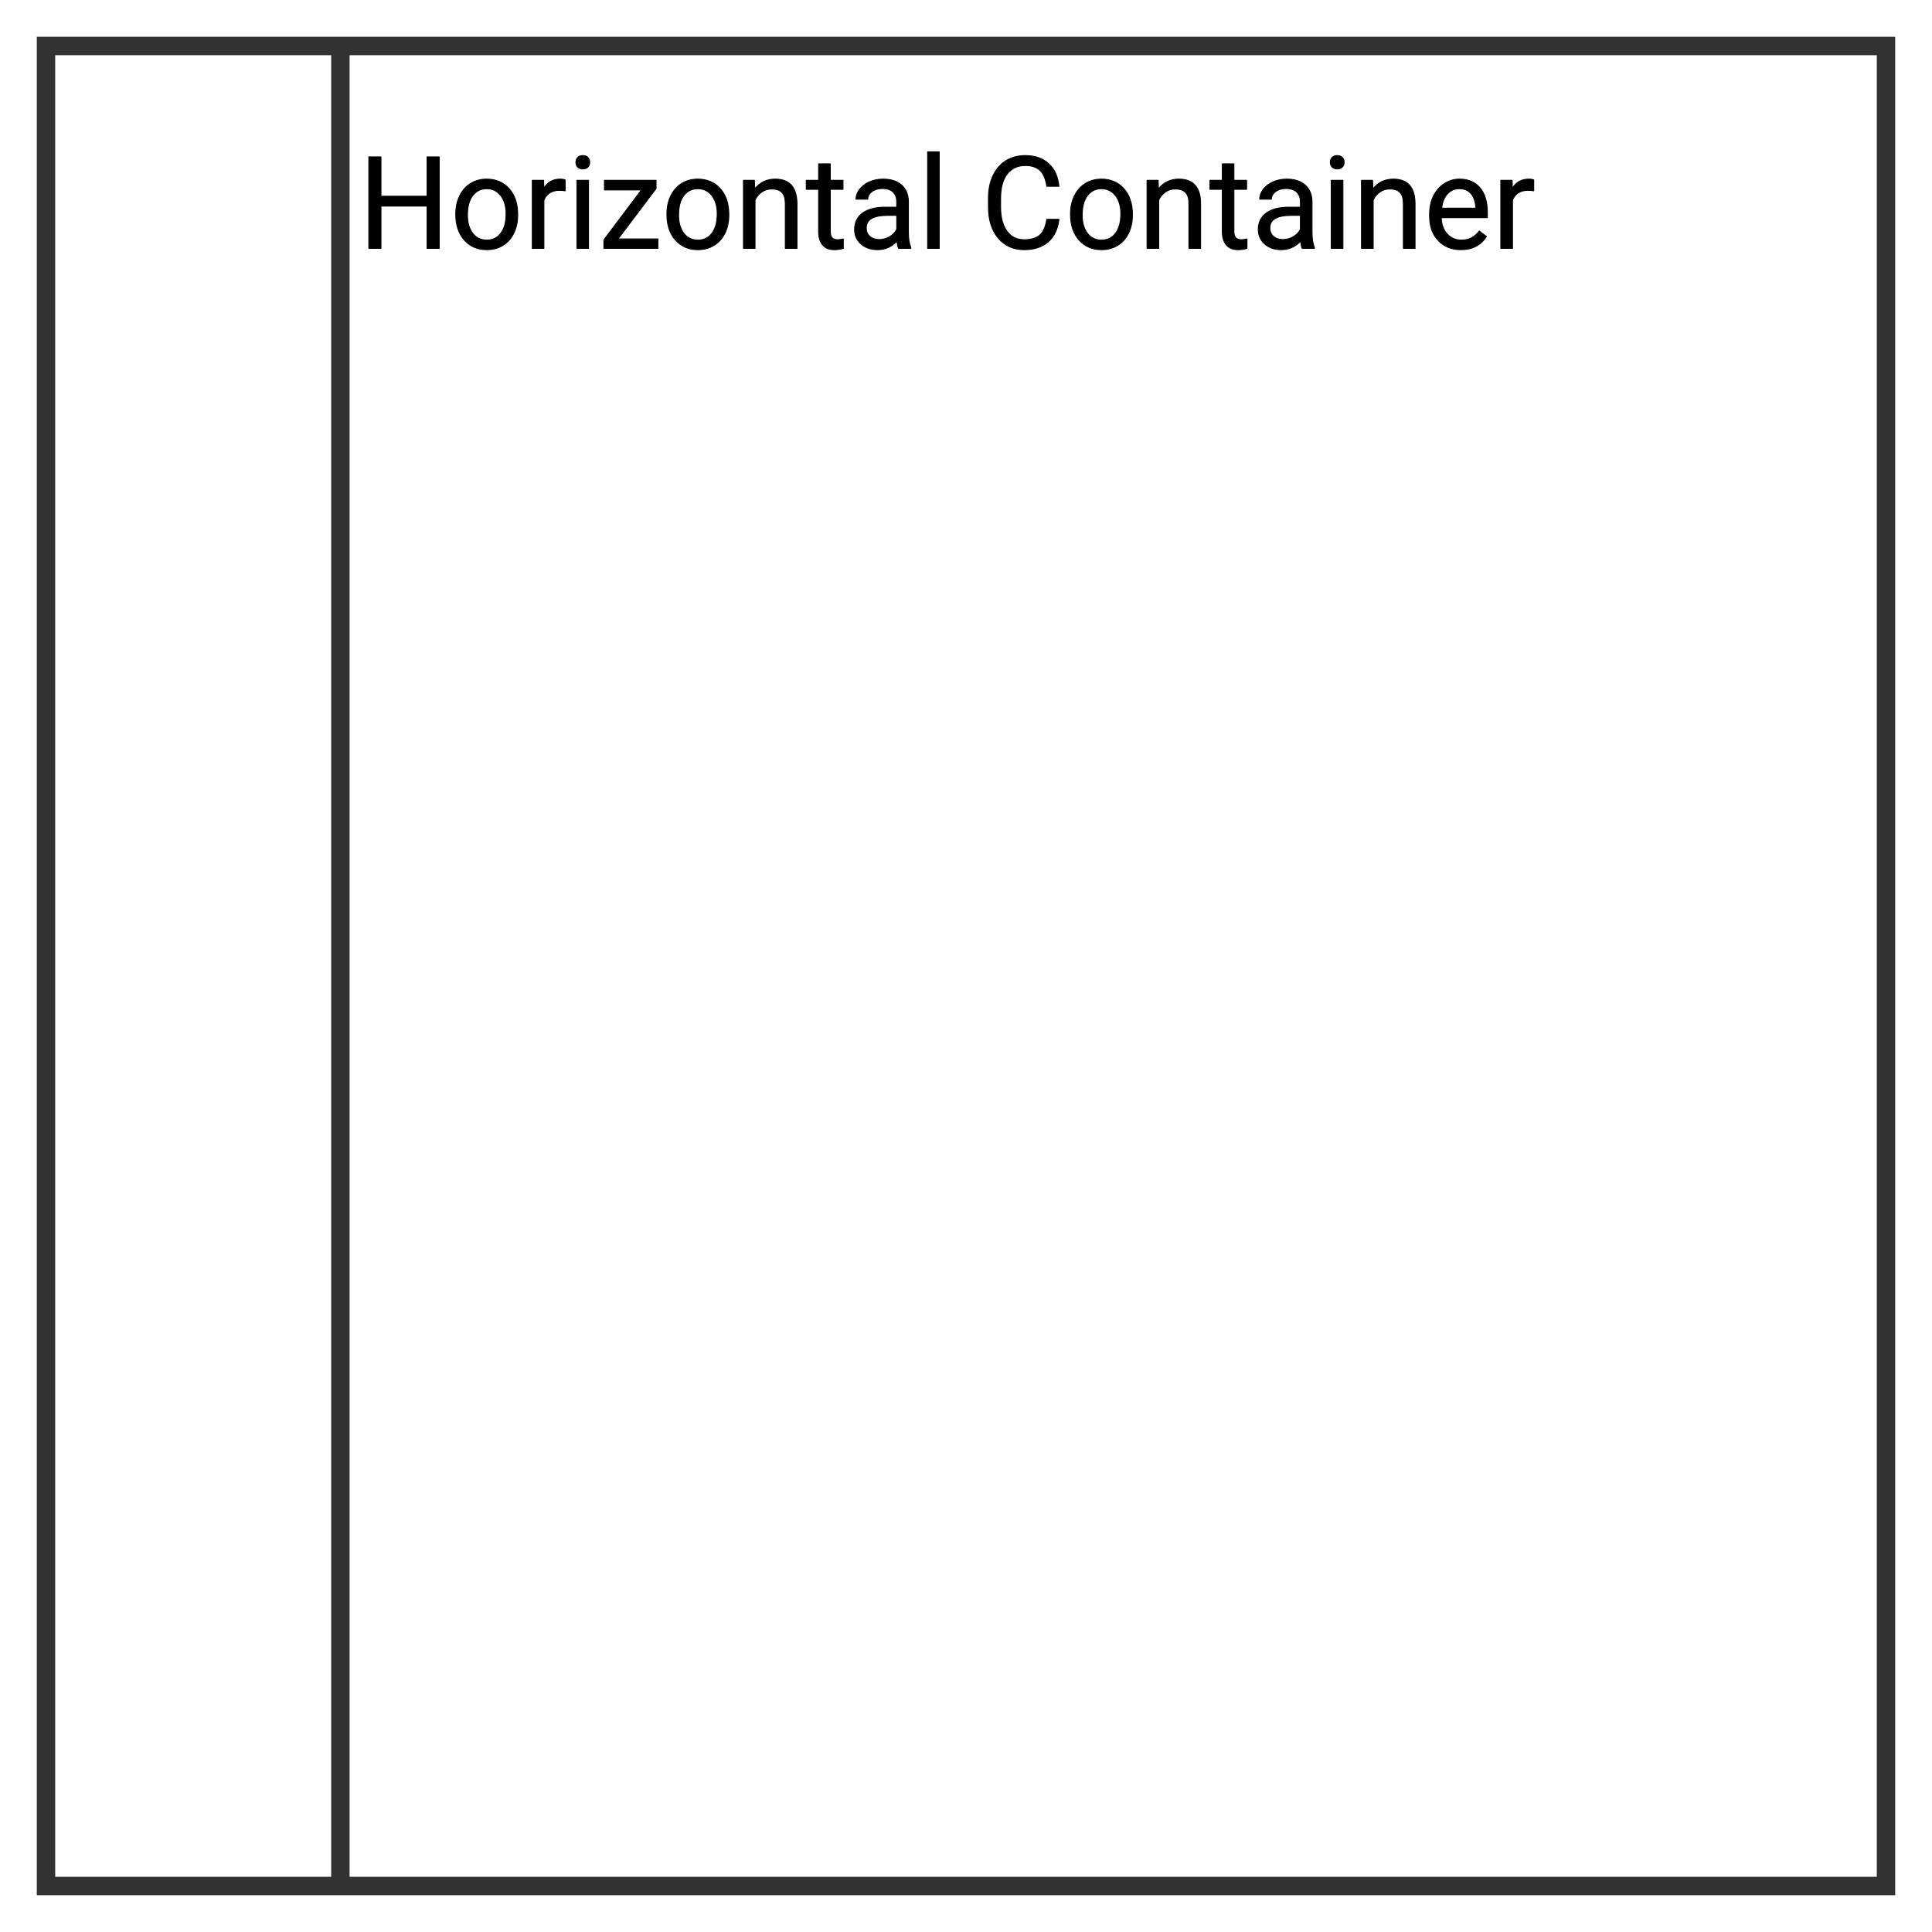
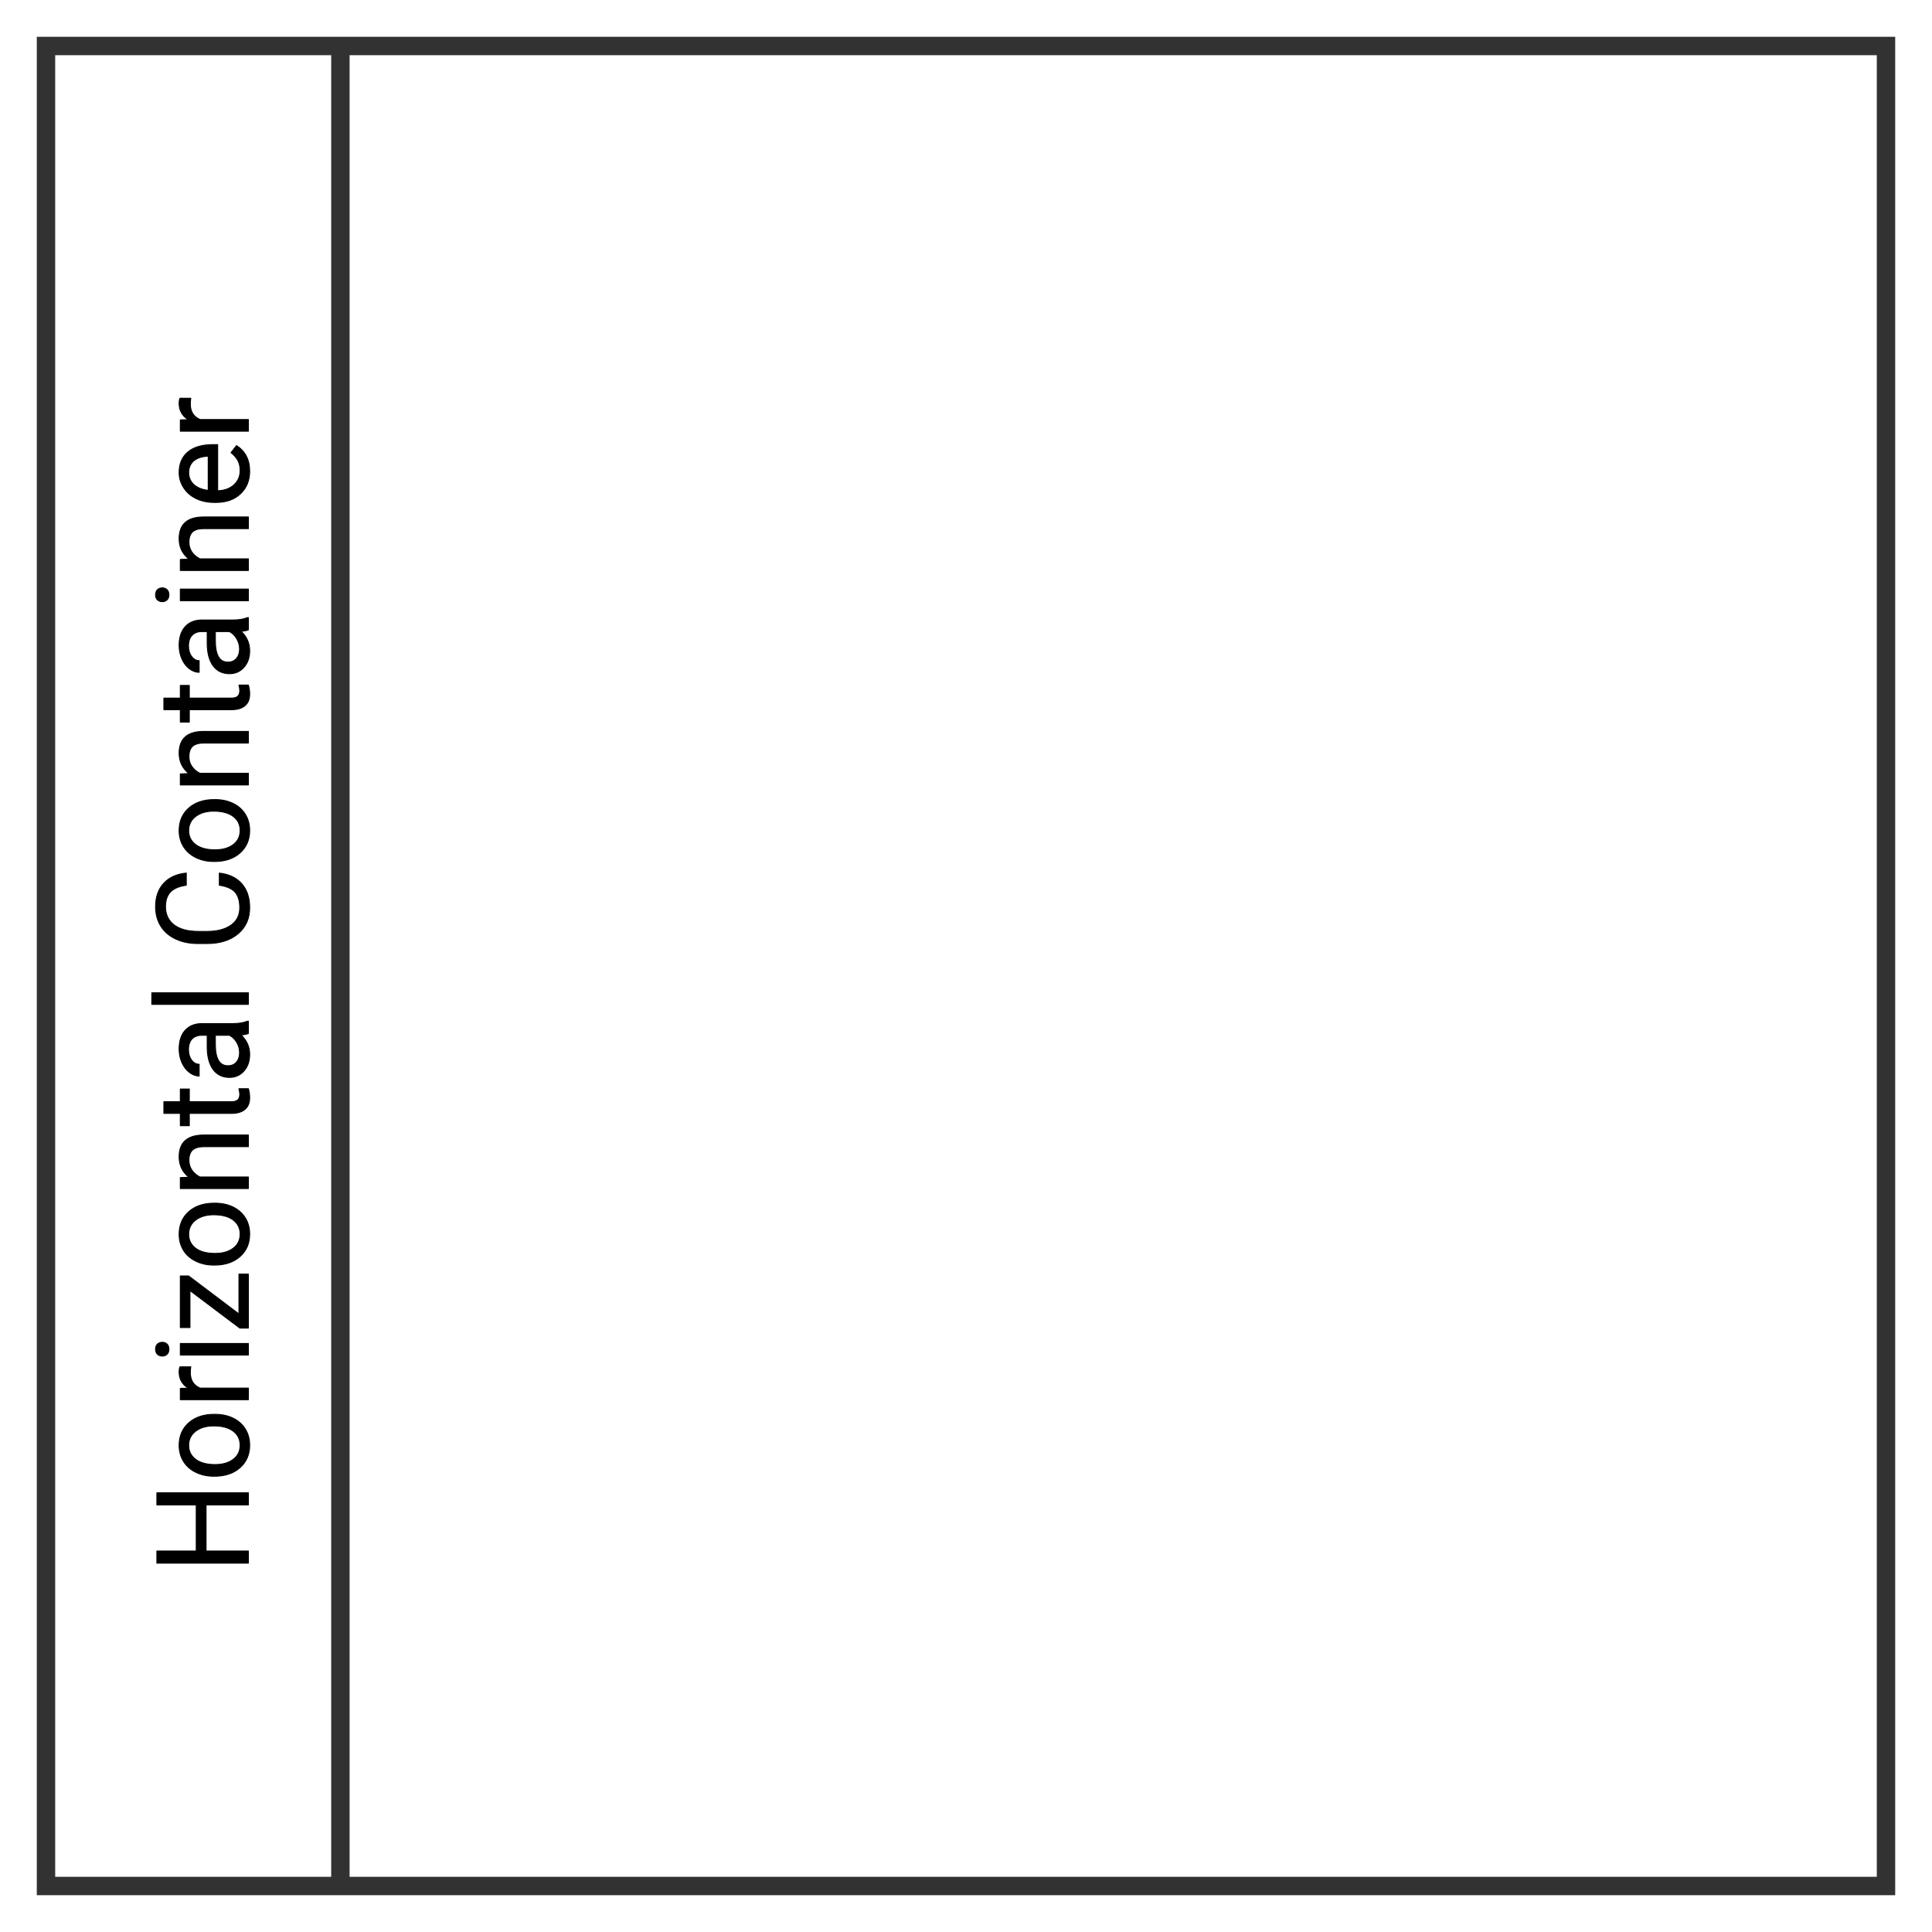
<svg xmlns="http://www.w3.org/2000/svg" version="1.1" width="210" height="210" viewbox="0 0 210 210" shape-rendering="geometricPrecision">
-   <g id="57a3faf48ae04d8e88a37404dc250062" transform="translate(5, 5) ">
+   <g id="2d4ff263c8f34267a2ef31686a47bdbd" transform="translate(5, 5) ">
    <path fill="#FFFFFFFF" stroke="#323232FF" stroke-width="2" d="M0 0L0 200L32 200L32 0L0 0ZM32 0L32 200L200 200L200 0L32 0Z" />
-     <g transform="matrix(-1.8369701987210297e-16, -1.8369701987210297e-16, 1, 0, -1, -1.8369701987210297e-16, 200)">
+     <g transform="matrix(-0.00, -1.00, 1.00, -0.00, 0.00, 200.00)">
      <path fill="#000000FF" stroke="#000000FF" stroke-linecap="round" stroke-linejoin="round" stroke-width="0.1" d="M42.74 12.05L42.74 22L41.42 22L41.42 17.40L36.41 17.40L36.41 22L35.09 22L35.09 12.05L36.41 12.05L36.41 16.33L41.42 16.33L41.42 12.05L42.74 12.05ZM44.54 18.32L44.54 18.23Q44.54 17.15 44.97 16.28Q45.39 15.41 46.16 14.94Q46.92 14.47 47.90 14.47L47.90 14.47Q49.41 14.47 50.34 15.51Q51.27 16.56 51.27 18.29L51.27 18.29L51.27 18.38Q51.27 19.46 50.86 20.32Q50.45 21.18 49.68 21.66Q48.91 22.14 47.91 22.14L47.91 22.14Q46.41 22.14 45.47 21.09Q44.54 20.04 44.54 18.32L44.54 18.32ZM45.81 18.38L45.81 18.38Q45.81 19.61 46.38 20.36Q46.95 21.10 47.91 21.10L47.91 21.10Q48.87 21.10 49.44 20.35Q50.01 19.59 50.01 18.23L50.01 18.23Q50.01 17.02 49.43 16.26Q48.85 15.51 47.90 15.51L47.90 15.51Q46.96 15.51 46.39 16.25Q45.81 17.00 45.81 18.38ZM56.43 14.56L56.43 15.74Q56.15 15.69 55.81 15.69L55.81 15.69Q54.57 15.69 54.12 16.75L54.12 16.75L54.12 22L52.86 22L52.86 14.60L54.09 14.60L54.11 15.46Q54.73 14.47 55.87 14.47L55.87 14.47Q56.24 14.47 56.43 14.56L56.43 14.56ZM58.97 14.60L58.97 22L57.71 22L57.71 14.60L58.97 14.60ZM57.60 12.64L57.60 12.64Q57.60 12.33 57.79 12.12Q57.98 11.91 58.35 11.91Q58.72 11.91 58.91 12.12Q59.10 12.33 59.10 12.64Q59.10 12.95 58.91 13.15Q58.72 13.36 58.35 13.36Q57.98 13.36 57.79 13.15Q57.60 12.95 57.60 12.64ZM66.31 15.50L62.18 20.97L66.51 20.97L66.51 22L60.64 22L60.64 21.07L64.72 15.65L60.70 15.65L60.70 14.60L66.31 14.60L66.31 15.50ZM67.49 18.32L67.49 18.23Q67.49 17.15 67.92 16.28Q68.34 15.41 69.10 14.94Q69.87 14.47 70.84 14.47L70.84 14.47Q72.36 14.47 73.29 15.51Q74.22 16.56 74.22 18.29L74.22 18.29L74.22 18.38Q74.22 19.46 73.81 20.32Q73.39 21.18 72.63 21.66Q71.86 22.14 70.86 22.14L70.86 22.14Q69.35 22.14 68.42 21.09Q67.49 20.04 67.49 18.32L67.49 18.32ZM68.76 18.38L68.76 18.38Q68.76 19.61 69.33 20.36Q69.90 21.10 70.86 21.10L70.86 21.10Q71.82 21.10 72.39 20.35Q72.96 19.59 72.96 18.23L72.96 18.23Q72.96 17.02 72.38 16.26Q71.80 15.51 70.84 15.51L70.84 15.51Q69.91 15.51 69.33 16.25Q68.76 17.00 68.76 18.38ZM75.81 14.60L77.00 14.60L77.04 15.53Q77.89 14.47 79.26 14.47L79.26 14.47Q81.60 14.47 81.63 17.11L81.63 17.11L81.63 22L80.36 22L80.36 17.11Q80.35 16.31 79.99 15.92Q79.64 15.54 78.88 15.54L78.88 15.54Q78.26 15.54 77.80 15.87Q77.33 16.20 77.07 16.73L77.07 16.73L77.07 22L75.81 22L75.81 14.60ZM83.98 12.81L85.25 12.81L85.25 14.60L86.63 14.60L86.63 15.58L85.25 15.58L85.25 20.17Q85.25 20.61 85.43 20.83Q85.62 21.06 86.06 21.06L86.06 21.06Q86.28 21.06 86.66 20.97L86.66 20.97L86.66 22Q86.16 22.14 85.69 22.14L85.69 22.14Q84.84 22.14 84.41 21.62Q83.98 21.11 83.98 20.17L83.98 20.17L83.98 15.58L82.64 15.58L82.64 14.60L83.98 14.60L83.98 12.81ZM94.00 22L92.67 22Q92.56 21.78 92.49 21.22L92.49 21.22Q91.61 22.14 90.39 22.14L90.39 22.14Q89.29 22.14 88.59 21.52Q87.89 20.90 87.89 19.95L87.89 19.95Q87.89 18.79 88.77 18.15Q89.65 17.52 91.24 17.52L91.24 17.52L92.47 17.52L92.47 16.93Q92.47 16.27 92.08 15.88Q91.68 15.49 90.91 15.49L90.91 15.49Q90.23 15.49 89.77 15.83Q89.32 16.17 89.32 16.65L89.32 16.65L88.04 16.65Q88.04 16.10 88.44 15.58Q88.83 15.07 89.50 14.77Q90.18 14.47 90.98 14.47L90.98 14.47Q92.26 14.47 92.99 15.11Q93.71 15.75 93.74 16.87L93.74 16.87L93.74 20.27Q93.74 21.29 94.00 21.89L94.00 21.89L94.00 22ZM90.57 21.04L90.57 21.04Q91.17 21.04 91.70 20.73Q92.23 20.42 92.47 19.93L92.47 19.93L92.47 18.41L91.48 18.41Q89.16 18.41 89.16 19.77L89.16 19.77Q89.16 20.37 89.55 20.70Q89.95 21.04 90.57 21.04ZM97.09 11.50L97.09 22L95.83 22L95.83 11.50L97.09 11.50ZM108.78 18.84L110.10 18.84Q109.92 20.42 108.94 21.28Q107.96 22.14 106.33 22.14L106.33 22.14Q104.57 22.14 103.50 20.87Q102.44 19.61 102.44 17.49L102.44 17.49L102.44 16.53Q102.44 15.14 102.94 14.09Q103.43 13.04 104.34 12.47Q105.25 11.91 106.45 11.91L106.45 11.91Q108.03 11.91 108.99 12.80Q109.95 13.68 110.10 15.25L110.10 15.25L108.78 15.25Q108.61 14.06 108.04 13.52Q107.47 12.99 106.45 12.99L106.45 12.99Q105.19 12.99 104.47 13.92Q103.76 14.85 103.76 16.57L103.76 16.57L103.76 17.53Q103.76 19.15 104.44 20.11Q105.11 21.06 106.33 21.06L106.33 21.06Q107.42 21.06 108.01 20.57Q108.59 20.07 108.78 18.84L108.78 18.84ZM111.36 18.32L111.36 18.23Q111.36 17.15 111.79 16.28Q112.22 15.41 112.98 14.94Q113.74 14.47 114.72 14.47L114.72 14.47Q116.23 14.47 117.16 15.51Q118.09 16.56 118.09 18.29L118.09 18.29L118.09 18.38Q118.09 19.46 117.68 20.32Q117.27 21.18 116.50 21.66Q115.73 22.14 114.73 22.14L114.73 22.14Q113.23 22.14 112.29 21.09Q111.36 20.04 111.36 18.32L111.36 18.32ZM112.63 18.38L112.63 18.38Q112.63 19.61 113.20 20.36Q113.77 21.10 114.73 21.10L114.73 21.10Q115.70 21.10 116.26 20.35Q116.83 19.59 116.83 18.23L116.83 18.23Q116.83 17.02 116.25 16.26Q115.67 15.51 114.72 15.51L114.72 15.51Q113.78 15.51 113.21 16.25Q112.63 17.00 112.63 18.38ZM119.68 14.60L120.88 14.60L120.92 15.53Q121.77 14.47 123.13 14.47L123.13 14.47Q125.48 14.47 125.50 17.11L125.50 17.11L125.50 22L124.23 22L124.23 17.11Q124.23 16.31 123.87 15.92Q123.51 15.54 122.75 15.54L122.75 15.54Q122.13 15.54 121.67 15.87Q121.21 16.20 120.95 16.73L120.95 16.73L120.95 22L119.68 22L119.68 14.60ZM127.86 12.81L129.12 12.81L129.12 14.60L130.50 14.60L130.50 15.58L129.12 15.58L129.12 20.17Q129.12 20.61 129.31 20.83Q129.49 21.06 129.93 21.06L129.93 21.06Q130.15 21.06 130.54 20.97L130.54 20.97L130.54 22Q130.04 22.14 129.57 22.14L129.57 22.14Q128.72 22.14 128.29 21.62Q127.86 21.11 127.86 20.17L127.86 20.17L127.86 15.58L126.51 15.58L126.51 14.60L127.86 14.60L127.86 12.81ZM137.87 22L136.54 22Q136.44 21.78 136.37 21.22L136.37 21.22Q135.49 22.14 134.26 22.14L134.26 22.14Q133.17 22.14 132.47 21.52Q131.77 20.90 131.77 19.95L131.77 19.95Q131.77 18.79 132.65 18.15Q133.52 17.52 135.12 17.52L135.12 17.52L136.35 17.52L136.35 16.93Q136.35 16.27 135.95 15.88Q135.55 15.49 134.78 15.49L134.78 15.49Q134.10 15.49 133.65 15.83Q133.19 16.17 133.19 16.65L133.19 16.65L131.92 16.65Q131.92 16.10 132.31 15.58Q132.70 15.07 133.38 14.77Q134.05 14.47 134.86 14.47L134.86 14.47Q136.13 14.47 136.86 15.11Q137.58 15.75 137.61 16.87L137.61 16.87L137.61 20.27Q137.61 21.29 137.87 21.89L137.87 21.89L137.87 22ZM134.45 21.04L134.45 21.04Q135.04 21.04 135.57 20.73Q136.11 20.42 136.35 19.93L136.35 19.93L136.35 18.41L135.36 18.41Q133.03 18.41 133.03 19.77L133.03 19.77Q133.03 20.37 133.43 20.70Q133.82 21.04 134.45 21.04ZM140.97 14.60L140.97 22L139.70 22L139.70 14.60L140.97 14.60ZM139.60 12.64L139.60 12.64Q139.60 12.33 139.79 12.12Q139.98 11.91 140.35 11.91Q140.71 11.91 140.91 12.12Q141.10 12.33 141.10 12.64Q141.10 12.95 140.91 13.15Q140.71 13.36 140.35 13.36Q139.98 13.36 139.79 13.15Q139.60 12.95 139.60 12.64ZM142.99 14.60L144.19 14.60L144.23 15.53Q145.08 14.47 146.44 14.47L146.44 14.47Q148.79 14.47 148.81 17.11L148.81 17.11L148.81 22L147.54 22L147.54 17.11Q147.54 16.31 147.18 15.92Q146.82 15.54 146.06 15.54L146.06 15.54Q145.45 15.54 144.98 15.87Q144.52 16.20 144.26 16.73L144.26 16.73L144.26 22L142.99 22L142.99 14.60ZM153.79 22.14L153.79 22.14Q152.28 22.14 151.34 21.15Q150.39 20.16 150.39 18.51L150.39 18.51L150.39 18.27Q150.39 17.17 150.81 16.31Q151.24 15.44 151.99 14.96Q152.75 14.47 153.63 14.47L153.63 14.47Q155.07 14.47 155.87 15.42Q156.67 16.37 156.67 18.14L156.67 18.14L156.67 18.66L151.66 18.66Q151.69 19.76 152.30 20.43Q152.91 21.10 153.85 21.10L153.85 21.10Q154.52 21.10 154.99 20.83Q155.45 20.56 155.80 20.11L155.80 20.11L156.57 20.71Q155.64 22.14 153.79 22.14ZM153.63 15.51L153.63 15.51Q152.86 15.51 152.34 16.06Q151.82 16.62 151.70 17.63L151.70 17.63L155.41 17.63L155.41 17.53Q155.35 16.57 154.89 16.04Q154.42 15.51 153.63 15.51ZM161.71 14.56L161.71 15.74Q161.42 15.69 161.09 15.69L161.09 15.69Q159.84 15.69 159.40 16.75L159.40 16.75L159.40 22L158.13 22L158.13 14.60L159.36 14.60L159.38 15.46Q160.01 14.47 161.15 14.47L161.15 14.47Q161.52 14.47 161.71 14.56L161.71 14.56Z" />
    </g>
  </g>
</svg>
